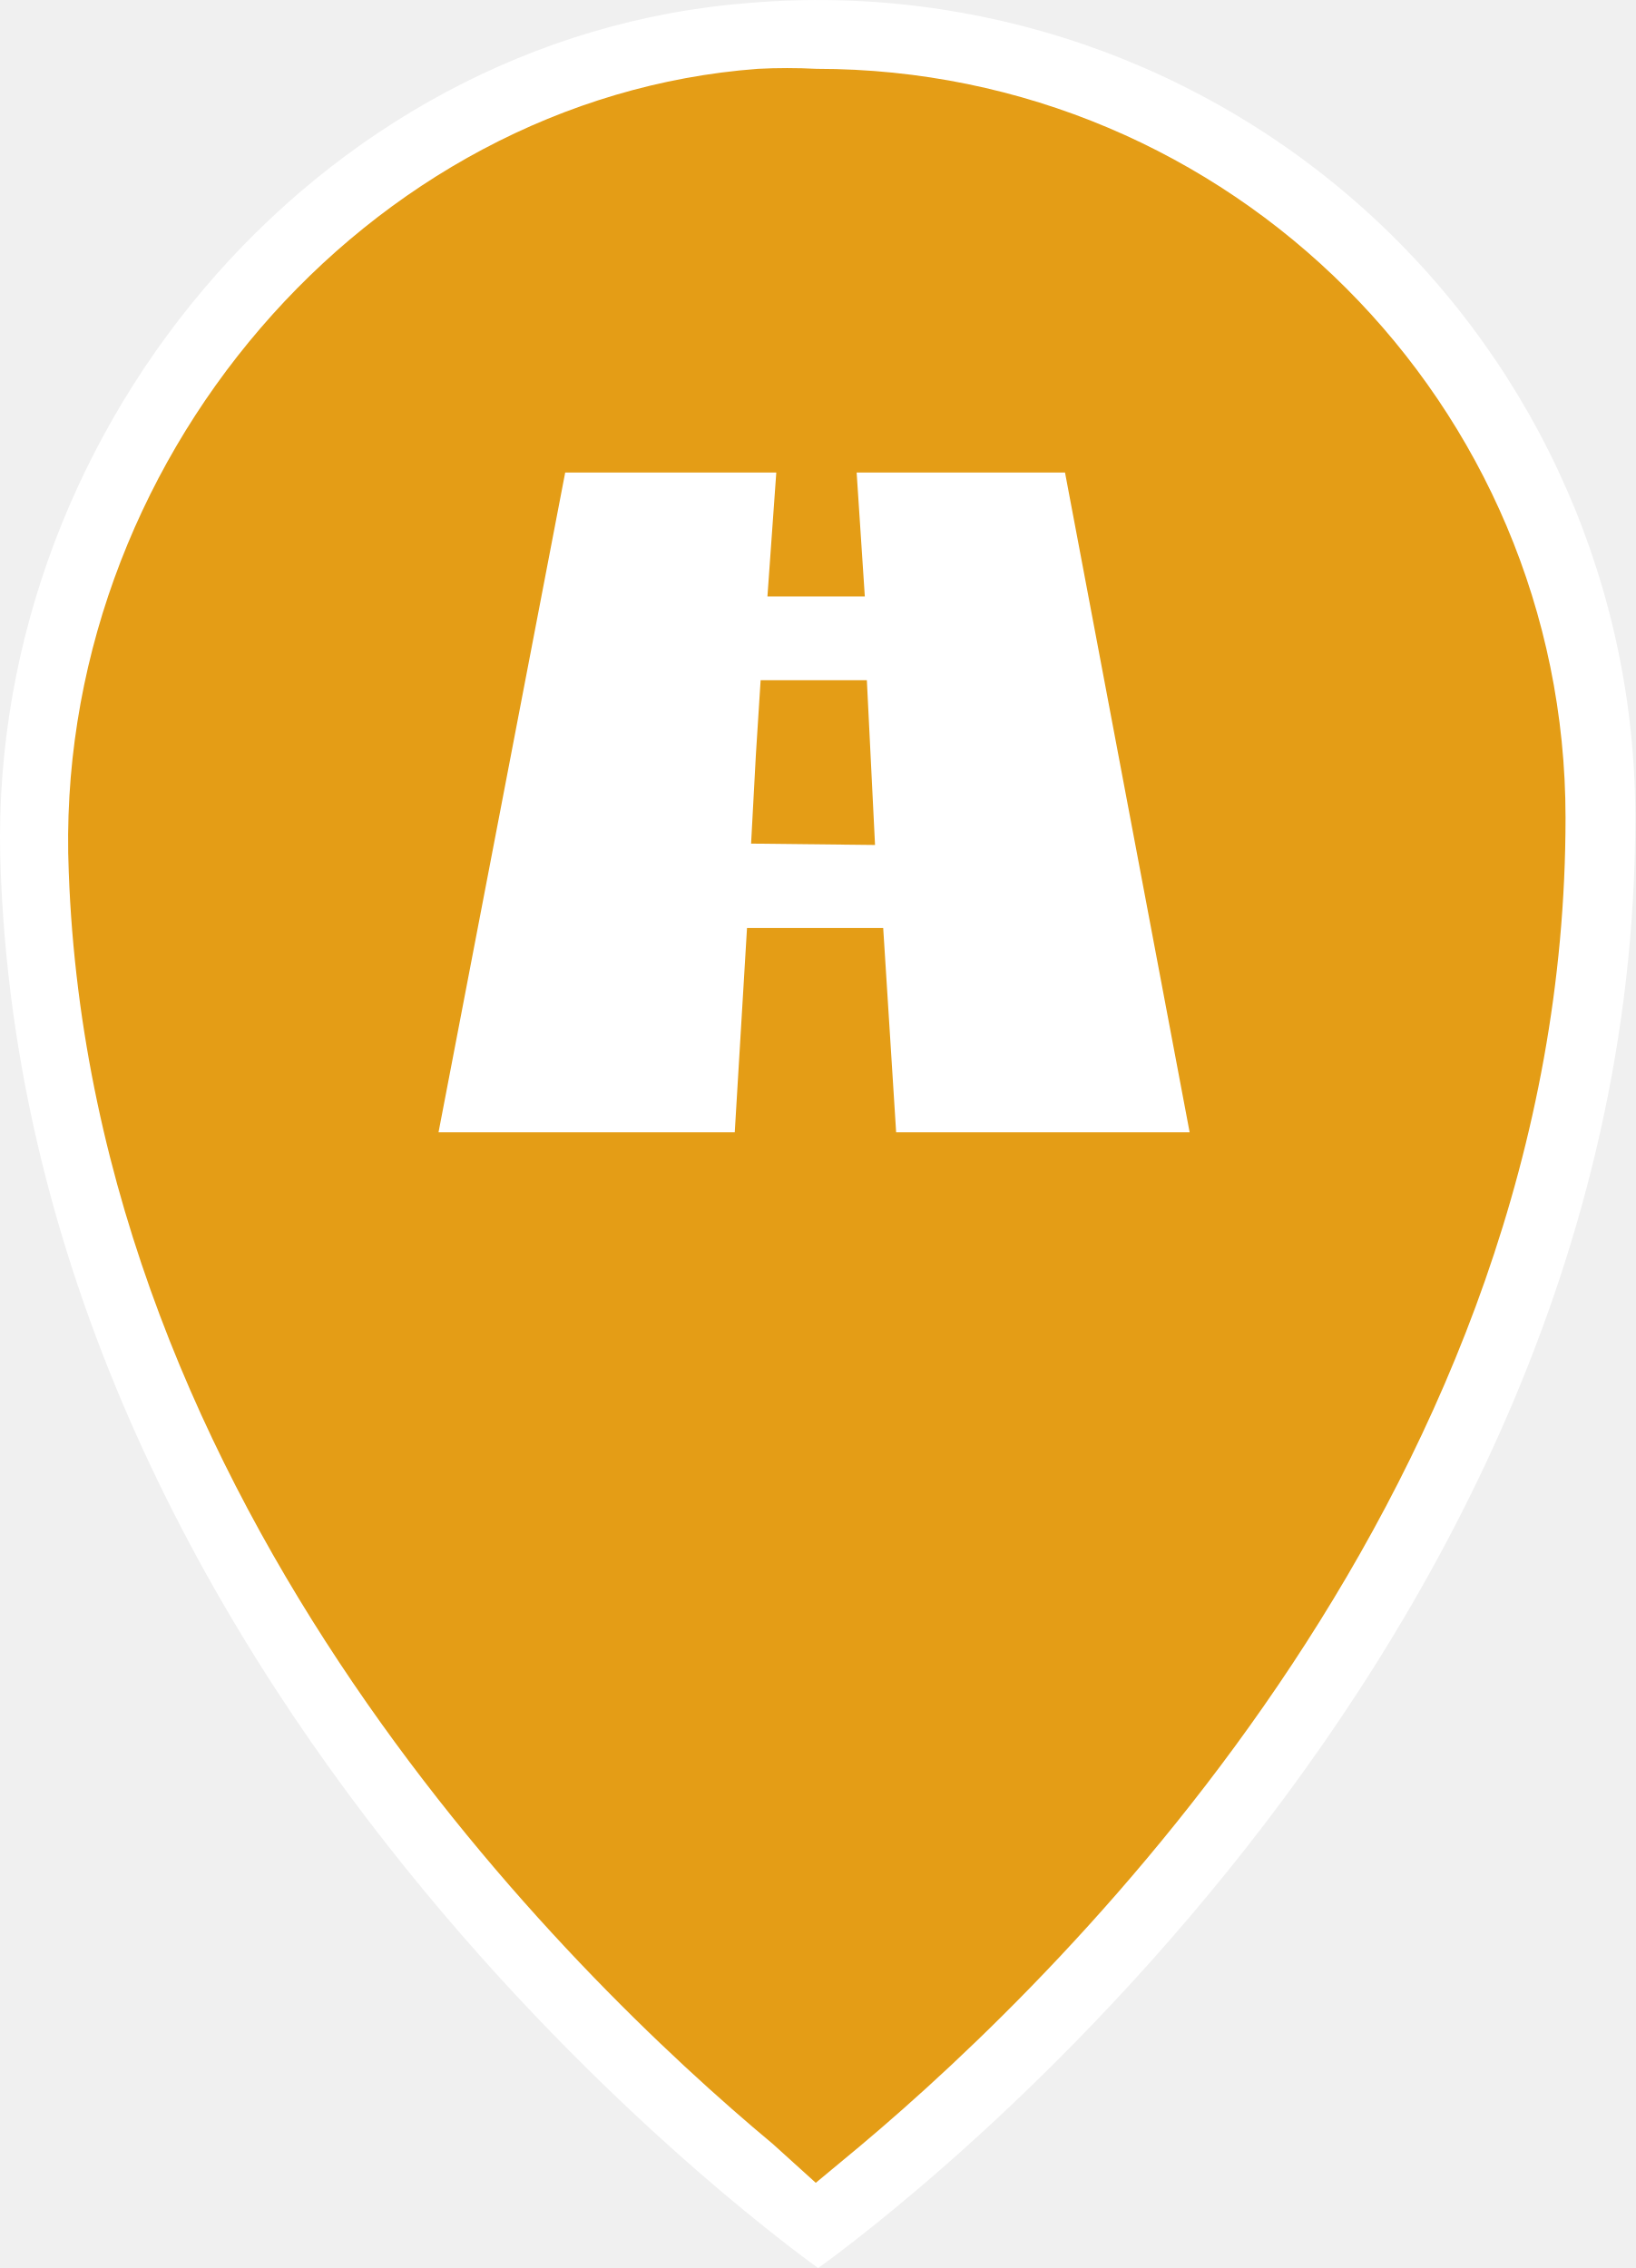
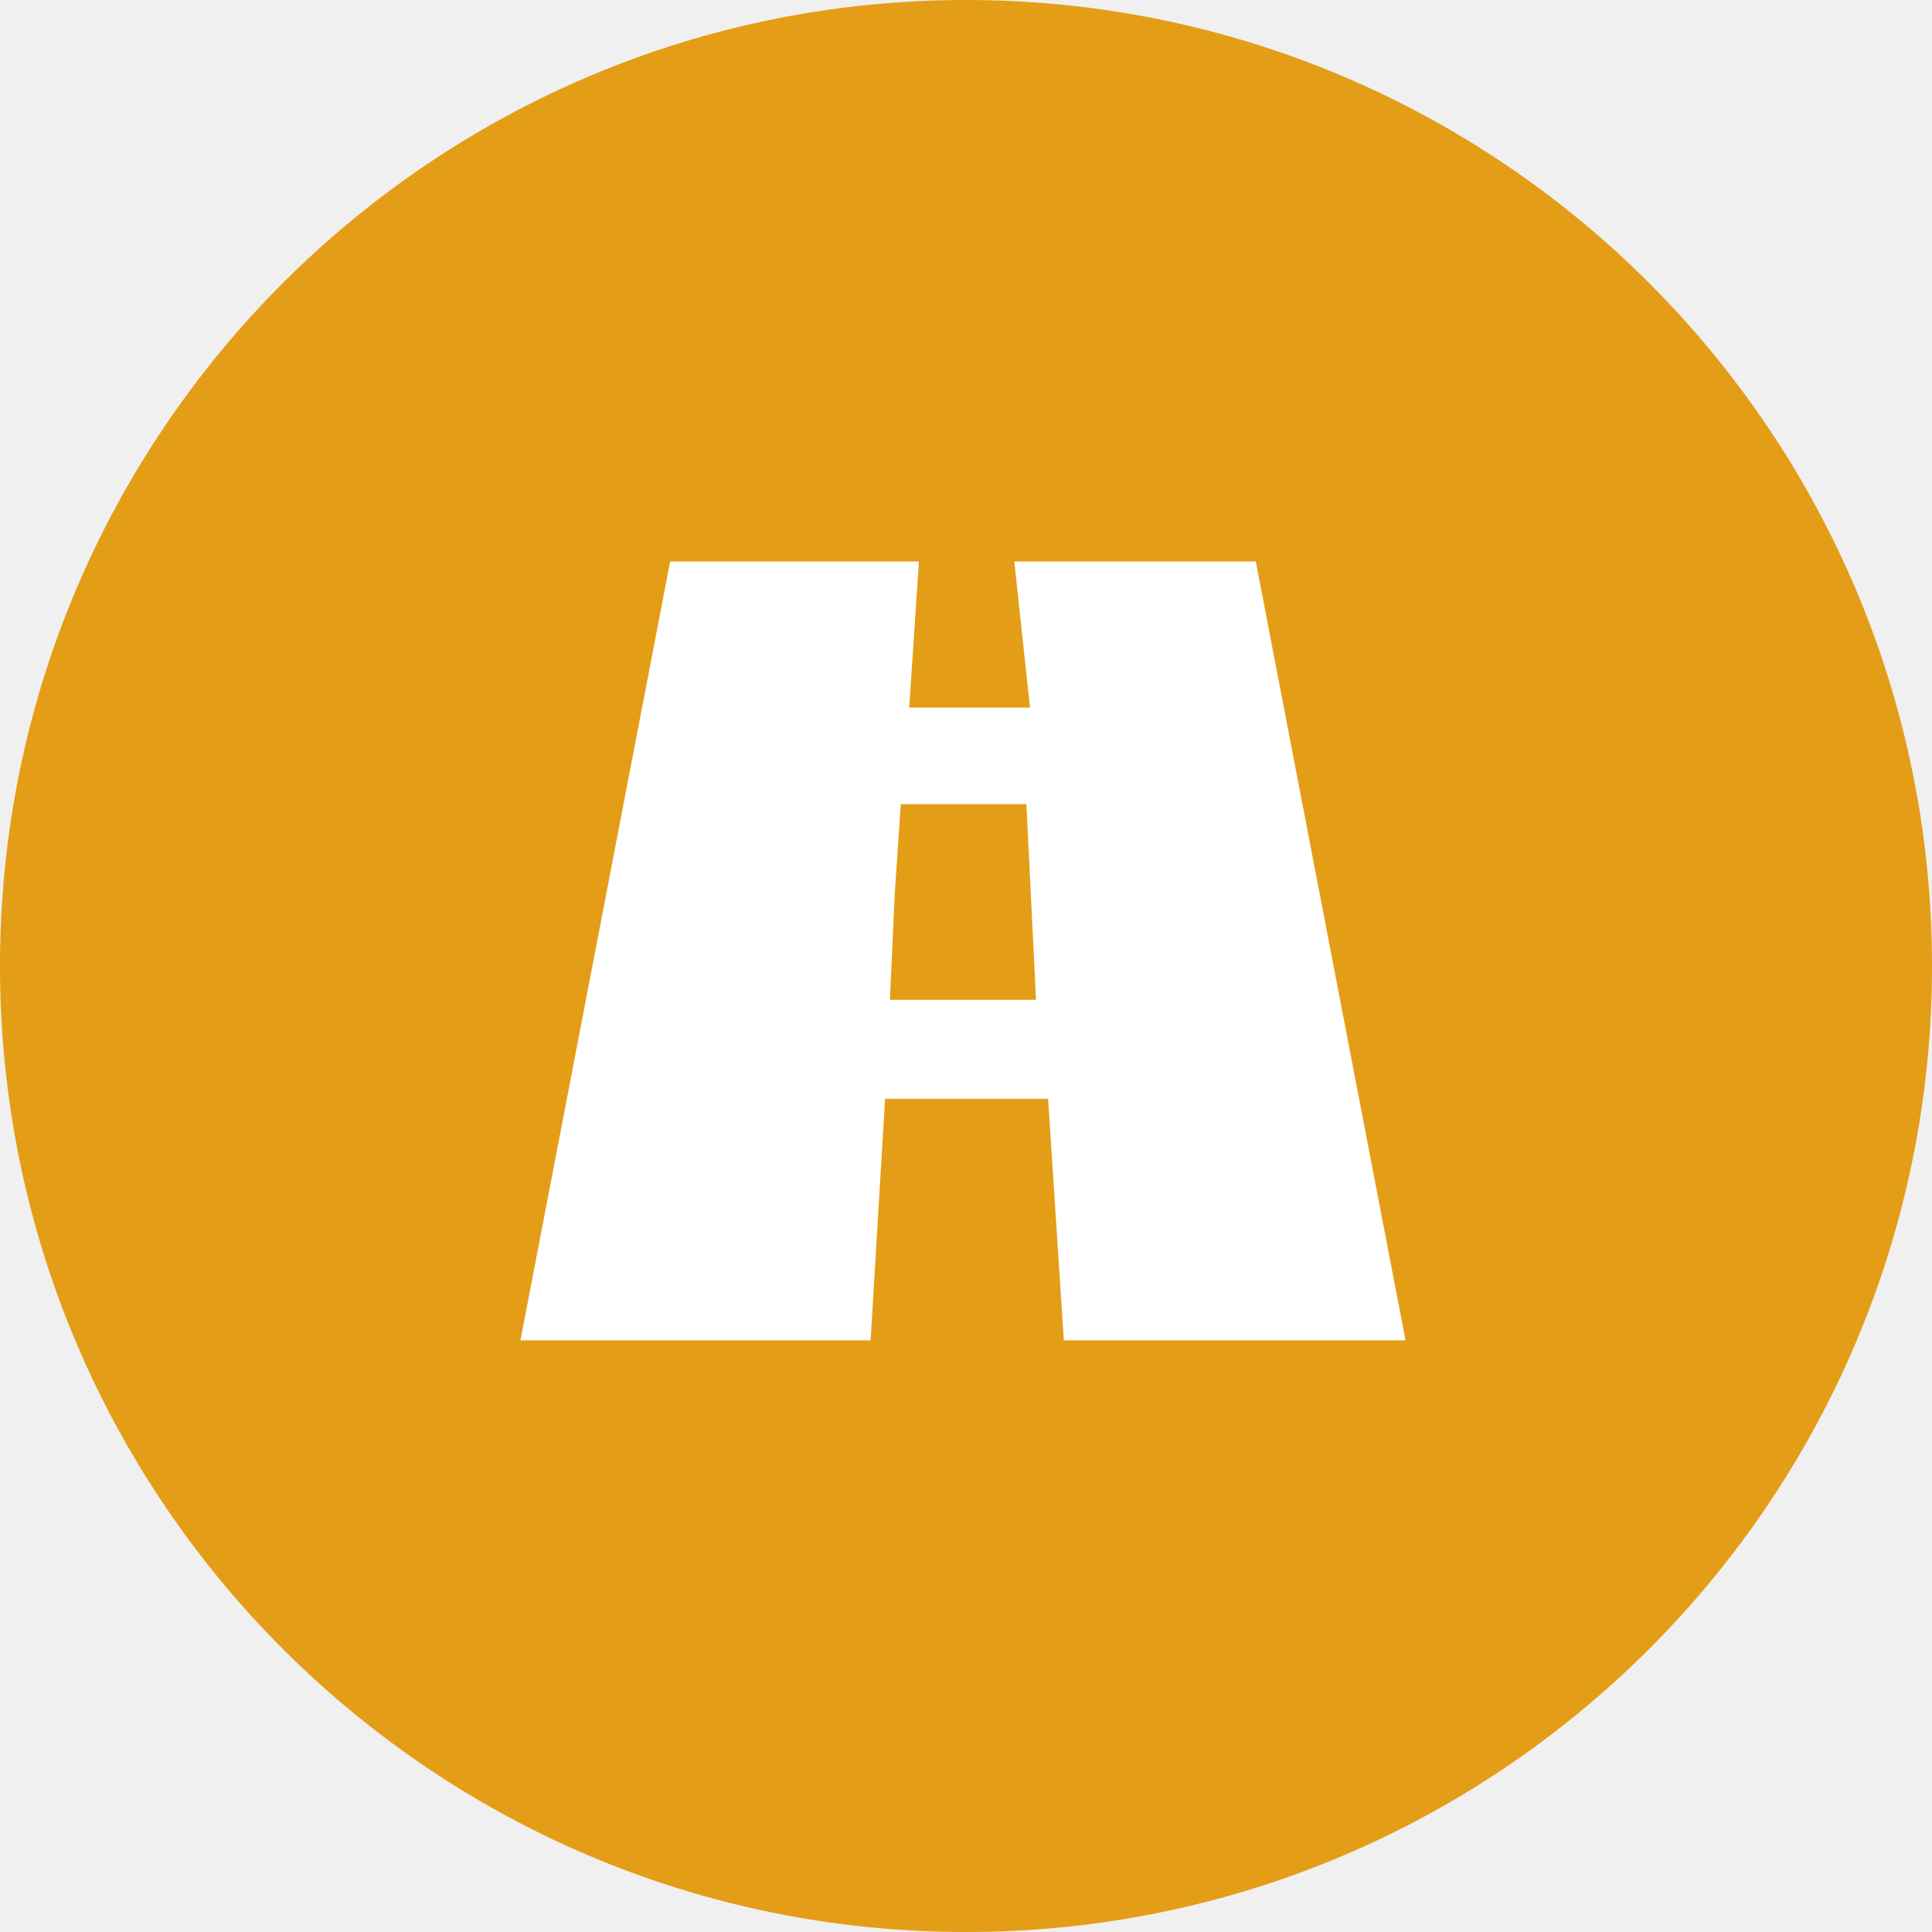
- <svg xmlns="http://www.w3.org/2000/svg" width="24.014" height="33.312" viewBox="0 0 24.014 33.312">
-   <g id="Group_447" data-name="Group 447" transform="translate(-5176 -5831)">
-     <path id="Path_156" data-name="Path 156" d="M17.89,4.57c-6.41.49-11.31,6.43-11,12.84.52,12.41,12,20.42,12,20.43h0s12-8.4,12-21.3a12,12,0,0,0-13-11.97Z" transform="translate(5169.124 5826.472)" fill="#fff" />
-     <path id="Path_125" data-name="Path 125" d="M18.32,36.4c-3-2.5-10-9.34-10.34-18.68-.25-6,4.38-11.37,10.12-11.8a8.38,8.38,0,0,1,.86,0,11,11,0,0,1,11,11c0,9.75-7.25,16.9-10.36,19.51l-.65.54Z" transform="translate(5169.03 5826.091)" fill="#e49d16" />
-     <path id="Path_126" data-name="Path 126" d="M22.61,11.85H19.55l.12,1.82H18.24l.13-1.82h-3.1l-1.86,9.69h4.35l.18-3h2l.19,3h4.31ZM18,17.3l.07-1.3.07-1.1H19.7l.12,2.42Z" transform="translate(5169.03 5826.091)" fill="#fff" />
+ <svg xmlns="http://www.w3.org/2000/svg" viewBox="0 0 16 16">
+   <defs>
+     <style>.cls-1{fill:#fff;}.cls-2{fill:#e49d16;}</style>
+   </defs>
+   <g id="Layer_2" data-name="Layer 2">
+     <g id="Layer_1-2" data-name="Layer 1">
+       <circle class="cls-1" cx="8" cy="8" r="7.5" />
+       <polygon class="cls-2" points="7.46 6.66 7.41 7.4 7.37 8.28 8.58 8.28 8.5 6.66 7.46 6.66" />
+       <path class="cls-2" d="M8,0a8,8,0,1,0,8,8A8,8,0,0,0,8,0Zm.81,11.1-.13-2H7.33l-.12,2H4.31L5.55,4.65H7.61L7.53,5.86h1L8.4,4.65h2l1.24,6.45Z" />
+     </g>
  </g>
</svg>
